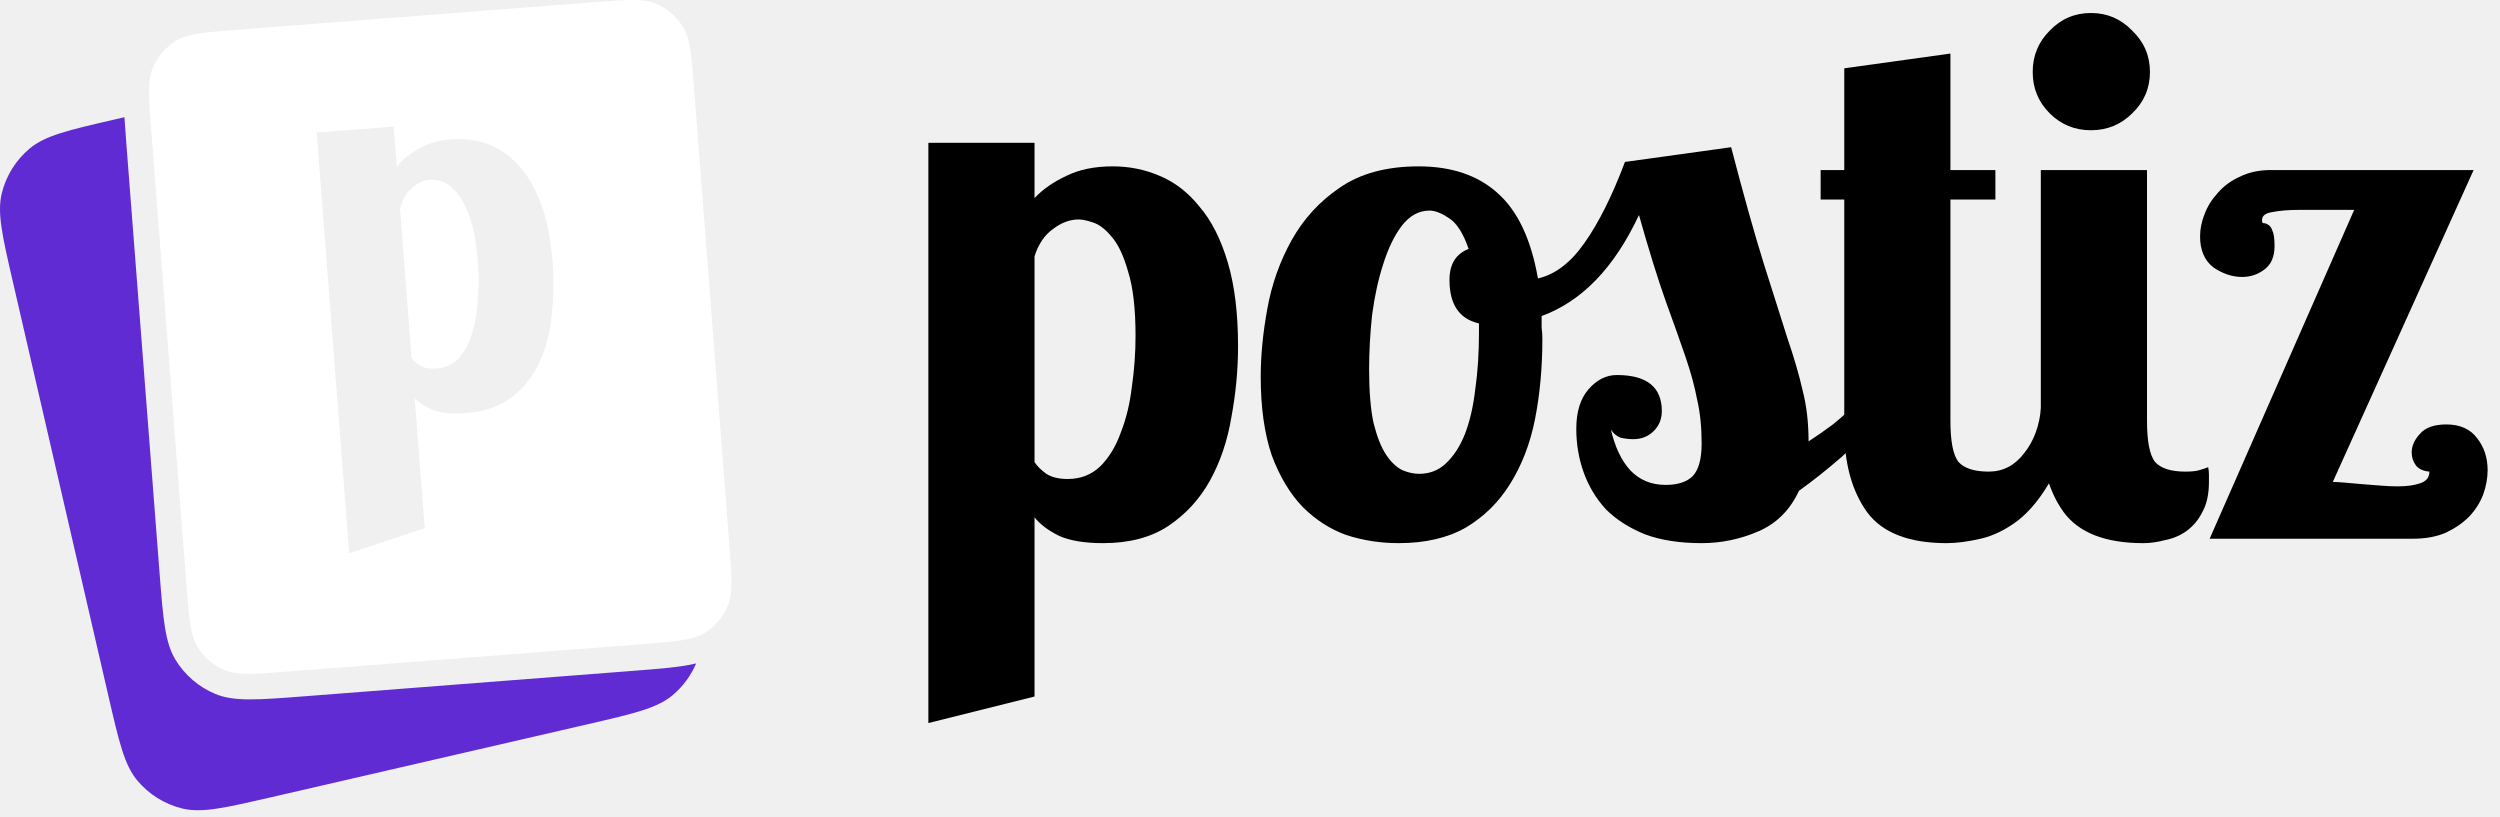
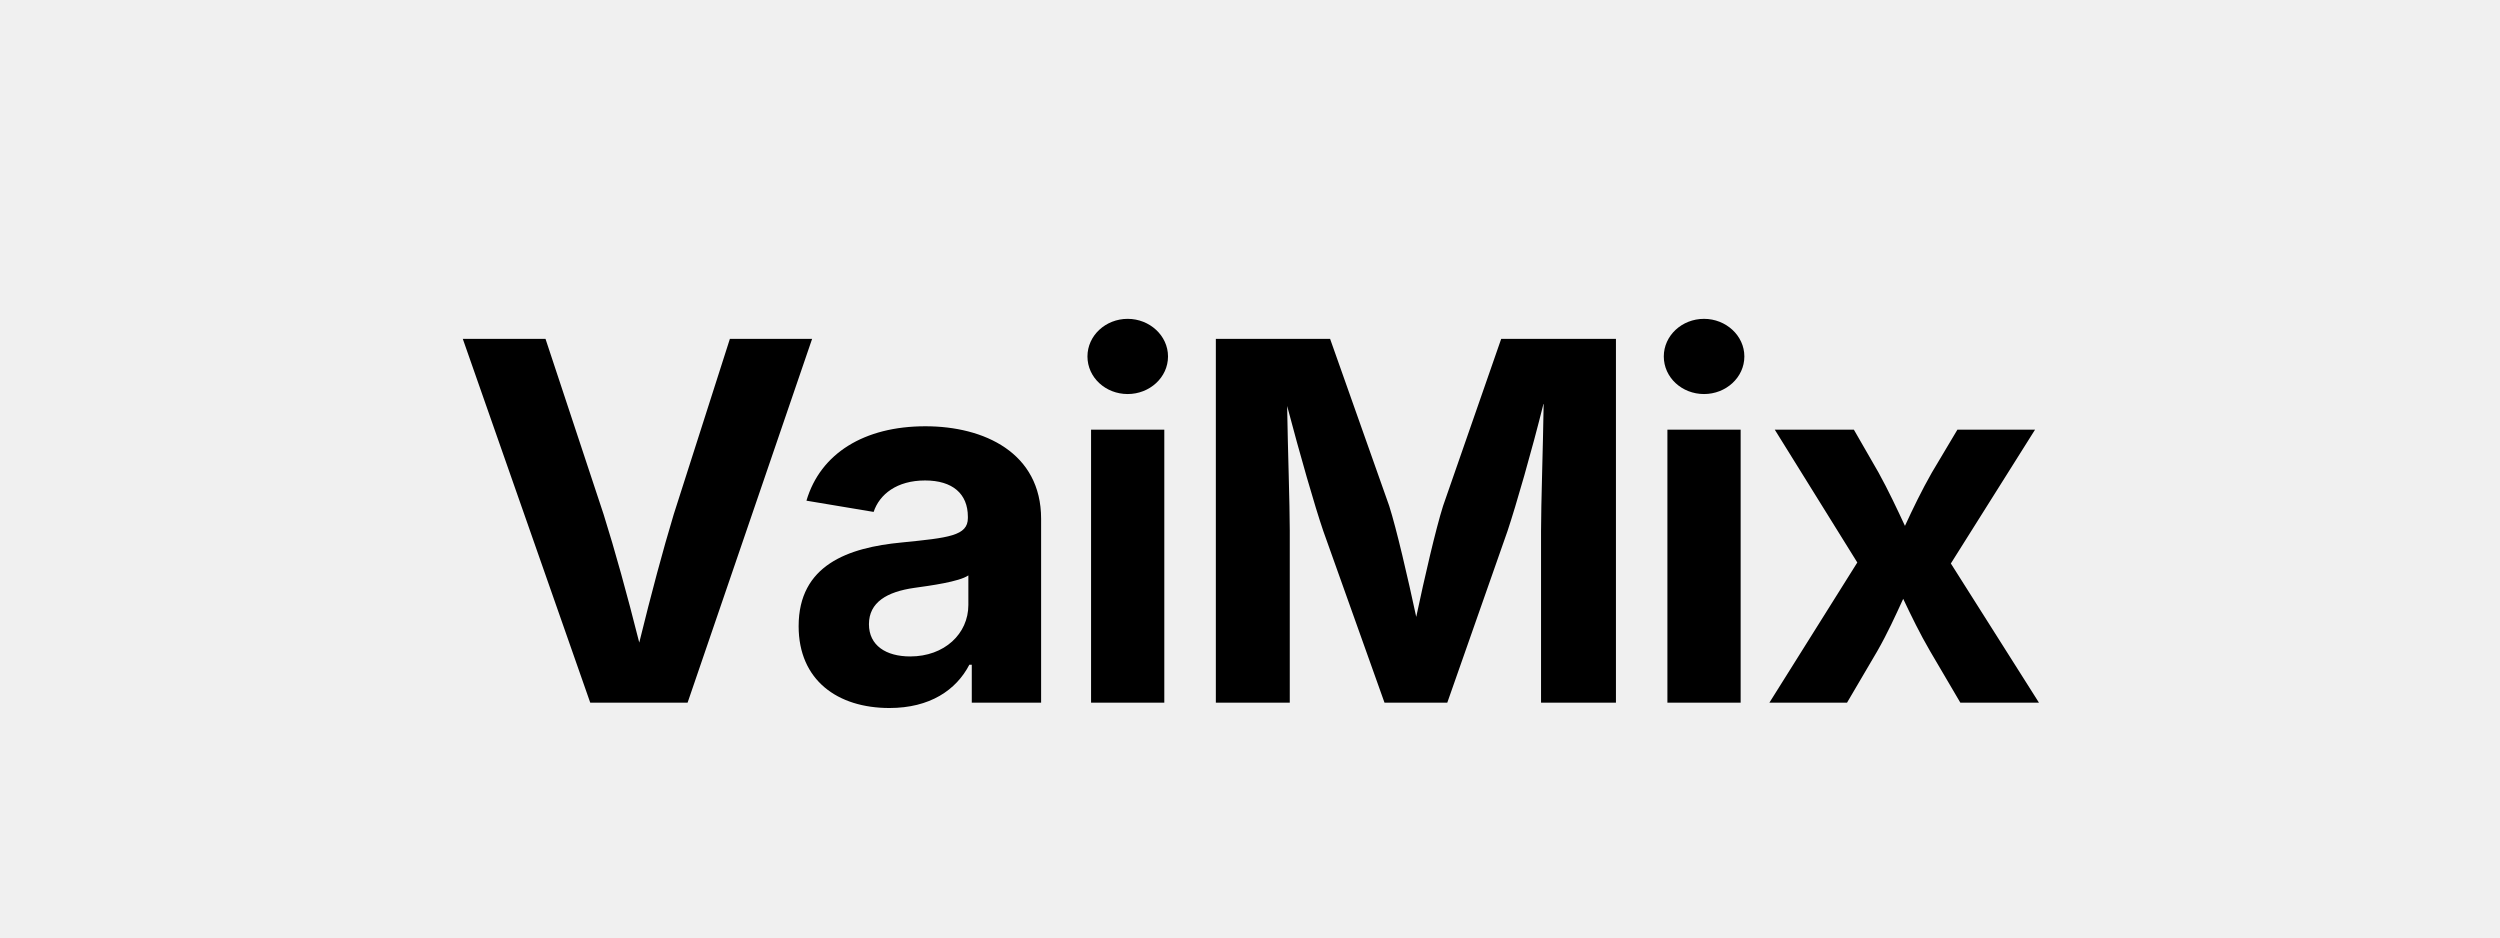
- <svg xmlns="http://www.w3.org/2000/svg" width="101" height="33" viewBox="0 0 101 33" fill="none">
-   <path d="M41.795 5.768V8.002C42.133 7.645 42.56 7.347 43.076 7.108C43.593 6.85 44.218 6.721 44.953 6.721C45.628 6.721 46.263 6.85 46.859 7.108C47.475 7.367 48.011 7.784 48.468 8.36C48.944 8.916 49.322 9.66 49.6 10.594C49.878 11.527 50.017 12.659 50.017 13.989C50.017 14.943 49.927 15.896 49.749 16.849C49.59 17.802 49.302 18.656 48.885 19.411C48.468 20.165 47.902 20.781 47.187 21.258C46.492 21.714 45.618 21.943 44.566 21.943C43.811 21.943 43.215 21.843 42.778 21.645C42.341 21.426 42.014 21.178 41.795 20.9V28.139L37.506 29.211V5.768H41.795ZM43.136 19.351C43.652 19.351 44.089 19.182 44.446 18.845C44.804 18.487 45.082 18.031 45.28 17.474C45.499 16.919 45.648 16.303 45.727 15.628C45.827 14.933 45.876 14.248 45.876 13.572C45.876 12.48 45.777 11.616 45.578 10.981C45.4 10.345 45.181 9.879 44.923 9.581C44.665 9.263 44.407 9.065 44.148 8.985C43.91 8.906 43.721 8.866 43.583 8.866C43.225 8.866 42.878 8.995 42.54 9.253C42.202 9.491 41.954 9.859 41.795 10.355V18.666C41.895 18.825 42.053 18.984 42.272 19.143C42.49 19.282 42.778 19.351 43.136 19.351Z" fill="currentColor" />
-   <path d="M69.938 5.947C70.434 7.853 70.871 9.412 71.248 10.623C71.626 11.815 71.944 12.818 72.202 13.632C72.48 14.446 72.688 15.161 72.827 15.777C72.986 16.392 73.066 17.077 73.066 17.832C73.403 17.613 73.731 17.385 74.049 17.147C74.366 16.889 74.634 16.65 74.853 16.432H76.104C75.568 17.246 75.002 17.921 74.406 18.457C73.81 18.974 73.234 19.431 72.678 19.828C72.321 20.602 71.775 21.148 71.04 21.466C70.305 21.784 69.541 21.943 68.746 21.943C67.853 21.943 67.088 21.823 66.453 21.585C65.817 21.327 65.291 20.989 64.874 20.572C64.477 20.136 64.179 19.639 63.98 19.083C63.782 18.527 63.682 17.941 63.682 17.326C63.682 16.65 63.841 16.124 64.159 15.747C64.497 15.35 64.884 15.151 65.321 15.151C66.532 15.151 67.138 15.638 67.138 16.611C67.138 16.928 67.028 17.197 66.81 17.415C66.592 17.633 66.314 17.743 65.976 17.743C65.817 17.743 65.648 17.723 65.47 17.683C65.311 17.623 65.182 17.514 65.082 17.355C65.241 18.05 65.499 18.596 65.857 18.994C66.234 19.391 66.711 19.59 67.287 19.59C67.783 19.59 68.15 19.47 68.389 19.232C68.627 18.974 68.746 18.537 68.746 17.921C68.746 17.266 68.687 16.68 68.568 16.164C68.468 15.628 68.309 15.042 68.091 14.406C67.873 13.771 67.604 13.016 67.287 12.143C66.969 11.249 66.612 10.097 66.214 8.687C65.221 10.812 63.911 12.172 62.282 12.768C62.282 12.927 62.282 13.086 62.282 13.245C62.302 13.384 62.312 13.533 62.312 13.691C62.312 14.843 62.213 15.926 62.014 16.938C61.816 17.931 61.478 18.805 61.002 19.56C60.545 20.294 59.949 20.88 59.214 21.317C58.48 21.734 57.576 21.943 56.504 21.943C55.769 21.943 55.064 21.834 54.389 21.615C53.733 21.377 53.148 20.999 52.631 20.483C52.115 19.947 51.698 19.252 51.38 18.398C51.082 17.524 50.933 16.462 50.933 15.211C50.933 14.357 51.023 13.443 51.201 12.47C51.38 11.477 51.708 10.554 52.184 9.7C52.661 8.846 53.306 8.141 54.121 7.585C54.955 7.009 56.017 6.721 57.308 6.721C58.638 6.721 59.701 7.079 60.495 7.794C61.309 8.508 61.855 9.66 62.133 11.249C62.828 11.09 63.454 10.614 64.01 9.819C64.586 9.005 65.132 7.913 65.648 6.542L69.938 5.947ZM57.338 19.143C57.755 19.143 58.112 19.004 58.41 18.726C58.728 18.428 58.986 18.031 59.184 17.534C59.383 17.018 59.522 16.412 59.602 15.717C59.701 15.022 59.75 14.267 59.75 13.453V13.066C58.956 12.887 58.559 12.301 58.559 11.309C58.559 10.673 58.817 10.256 59.333 10.057C59.115 9.422 58.847 9.005 58.529 8.806C58.231 8.608 57.973 8.508 57.755 8.508C57.318 8.508 56.941 8.717 56.623 9.134C56.325 9.531 56.077 10.047 55.878 10.683C55.679 11.299 55.531 11.984 55.431 12.738C55.352 13.493 55.312 14.218 55.312 14.913C55.312 15.806 55.372 16.531 55.491 17.087C55.63 17.643 55.799 18.07 55.997 18.368C56.196 18.666 56.414 18.875 56.653 18.994C56.891 19.093 57.119 19.143 57.338 19.143Z" fill="currentColor" />
-   <path d="M78.797 2.164V6.87H80.614V8.062H78.797V16.998C78.797 17.832 78.906 18.388 79.125 18.666C79.363 18.924 79.77 19.053 80.346 19.053C80.922 19.053 81.398 18.805 81.776 18.309C82.173 17.812 82.401 17.187 82.461 16.432H83.712C83.553 17.643 83.275 18.616 82.878 19.351C82.481 20.066 82.034 20.622 81.537 21.019C81.041 21.397 80.535 21.645 80.018 21.764C79.502 21.883 79.045 21.943 78.648 21.943C77.119 21.943 76.047 21.526 75.431 20.692C74.815 19.838 74.508 18.716 74.508 17.326V8.062H73.554V6.87H74.508V2.759L78.797 2.164Z" fill="currentColor" />
-   <path d="M82.121 2.908C82.121 2.253 82.35 1.697 82.806 1.24C83.263 0.764 83.819 0.525 84.475 0.525C85.13 0.525 85.686 0.764 86.143 1.24C86.619 1.697 86.858 2.253 86.858 2.908C86.858 3.564 86.619 4.12 86.143 4.577C85.686 5.033 85.13 5.262 84.475 5.262C83.819 5.262 83.263 5.033 82.806 4.577C82.35 4.12 82.121 3.564 82.121 2.908ZM86.739 6.87V16.998C86.739 17.832 86.848 18.388 87.066 18.666C87.304 18.924 87.712 19.053 88.287 19.053C88.546 19.053 88.734 19.033 88.853 18.994C88.992 18.954 89.112 18.914 89.211 18.875C89.231 18.974 89.241 19.073 89.241 19.172C89.241 19.272 89.241 19.371 89.241 19.47C89.241 19.967 89.151 20.374 88.972 20.692C88.814 21.009 88.595 21.267 88.317 21.466C88.059 21.645 87.771 21.764 87.453 21.823C87.156 21.903 86.868 21.943 86.59 21.943C85.06 21.943 83.988 21.526 83.373 20.692C82.757 19.838 82.449 18.716 82.449 17.326V6.87H86.739ZM98.147 19.053C97.909 19.033 97.73 18.954 97.611 18.815C97.492 18.656 97.432 18.477 97.432 18.279C97.432 18.021 97.541 17.772 97.76 17.534C97.978 17.276 98.336 17.147 98.832 17.147C99.388 17.147 99.805 17.335 100.083 17.713C100.361 18.07 100.5 18.497 100.5 18.994C100.5 19.311 100.441 19.639 100.322 19.977C100.202 20.294 100.014 20.592 99.756 20.87C99.498 21.128 99.18 21.347 98.802 21.526C98.425 21.684 97.988 21.764 97.492 21.764H89.27L95.109 8.479H92.904C92.468 8.479 92.1 8.508 91.802 8.568C91.524 8.608 91.385 8.717 91.385 8.896C91.385 8.975 91.405 9.015 91.445 9.015C91.504 9.015 91.564 9.035 91.624 9.074C91.703 9.114 91.763 9.194 91.802 9.313C91.862 9.432 91.892 9.64 91.892 9.938C91.892 10.375 91.753 10.693 91.475 10.892C91.216 11.09 90.919 11.189 90.581 11.189C90.184 11.189 89.797 11.06 89.419 10.802C89.062 10.524 88.883 10.107 88.883 9.551C88.883 9.253 88.943 8.955 89.062 8.657C89.181 8.34 89.36 8.052 89.598 7.794C89.836 7.516 90.134 7.297 90.492 7.138C90.849 6.96 91.266 6.87 91.743 6.87H99.934L94.245 19.47C94.364 19.47 94.533 19.48 94.751 19.5C94.97 19.52 95.198 19.54 95.436 19.56C95.695 19.579 95.943 19.599 96.181 19.619C96.439 19.639 96.668 19.649 96.866 19.649C97.224 19.649 97.522 19.609 97.76 19.53C98.018 19.45 98.147 19.292 98.147 19.053Z" fill="currentColor" />
-   <path d="M5.027 4.735C5.05 5.103 5.082 5.518 5.119 5.992L6.442 23.091C6.59 25.002 6.664 25.957 7.092 26.659C7.469 27.275 8.031 27.757 8.699 28.035C9.458 28.35 10.413 28.276 12.324 28.128L25.421 27.114C26.66 27.019 27.497 26.954 28.124 26.803C27.914 27.297 27.59 27.737 27.175 28.085C26.545 28.613 25.611 28.828 23.743 29.259L10.944 32.211C9.076 32.642 8.142 32.858 7.345 32.659C6.644 32.484 6.016 32.091 5.551 31.537C5.023 30.908 4.808 29.974 4.377 28.106L0.522 11.395C0.091 9.527 -0.124 8.593 0.075 7.796C0.25 7.094 0.642 6.466 1.196 6.002C1.826 5.474 2.759 5.258 4.627 4.828L5.027 4.735Z" fill="#612BD3" />
-   <path d="M18.56 14.447C18.32 14.712 18.012 14.859 17.638 14.888C17.379 14.908 17.166 14.873 17 14.785C16.832 14.682 16.708 14.576 16.627 14.466L16.162 8.44C16.249 8.071 16.408 7.79 16.64 7.599C16.87 7.393 17.115 7.279 17.374 7.259C17.475 7.252 17.614 7.27 17.791 7.314C17.983 7.357 18.181 7.487 18.386 7.703C18.59 7.904 18.775 8.23 18.94 8.681C19.119 9.131 19.24 9.752 19.301 10.544C19.339 11.033 19.341 11.533 19.308 12.042C19.289 12.537 19.215 12.991 19.088 13.407C18.975 13.821 18.799 14.168 18.56 14.447Z" fill="white" />
-   <path fill-rule="evenodd" clip-rule="evenodd" d="M6.107 5.222C6.006 3.918 5.956 3.265 6.171 2.747C6.36 2.292 6.689 1.908 7.11 1.651C7.589 1.358 8.241 1.308 9.546 1.207L24.02 0.087C25.325 -0.014 25.977 -0.065 26.495 0.151C26.951 0.34 27.335 0.669 27.592 1.09C27.884 1.568 27.935 2.221 28.036 3.525L29.465 22.001C29.567 23.305 29.617 23.957 29.402 24.475C29.212 24.931 28.884 25.315 28.462 25.572C27.984 25.864 27.332 25.915 26.027 26.016L11.552 27.136C10.248 27.237 9.595 27.288 9.078 27.072C8.622 26.883 8.238 26.554 7.981 26.133C7.688 25.654 7.638 25.002 7.537 23.698L6.107 5.222ZM16.03 6.733L15.904 5.113L12.794 5.354L14.108 22.353L17.159 21.335L16.753 16.086C16.927 16.276 17.178 16.437 17.507 16.571C17.835 16.691 18.273 16.729 18.82 16.687C19.583 16.628 20.204 16.413 20.682 16.043C21.174 15.657 21.55 15.179 21.81 14.609C22.07 14.038 22.231 13.403 22.293 12.703C22.369 12.001 22.38 11.305 22.327 10.614C22.252 9.649 22.088 8.836 21.834 8.175C21.58 7.514 21.265 6.995 20.888 6.618C20.525 6.226 20.112 5.954 19.651 5.801C19.205 5.648 18.737 5.59 18.247 5.627C17.715 5.669 17.268 5.797 16.908 6.013C16.547 6.215 16.254 6.455 16.03 6.733Z" fill="white" />
+ <svg xmlns="http://www.w3.org/2000/svg" width="400" height="150" viewBox="0 0 400 150" fill="none">
+   <text x="50%" y="55%" dominant-baseline="middle" text-anchor="middle" font-family="'Plus Jakarta Sans', sans-serif, 'Inter'" font-size="80" font-weight="bold" fill="currentColor" letter-spacing="-2">VaiMix</text>
</svg>
